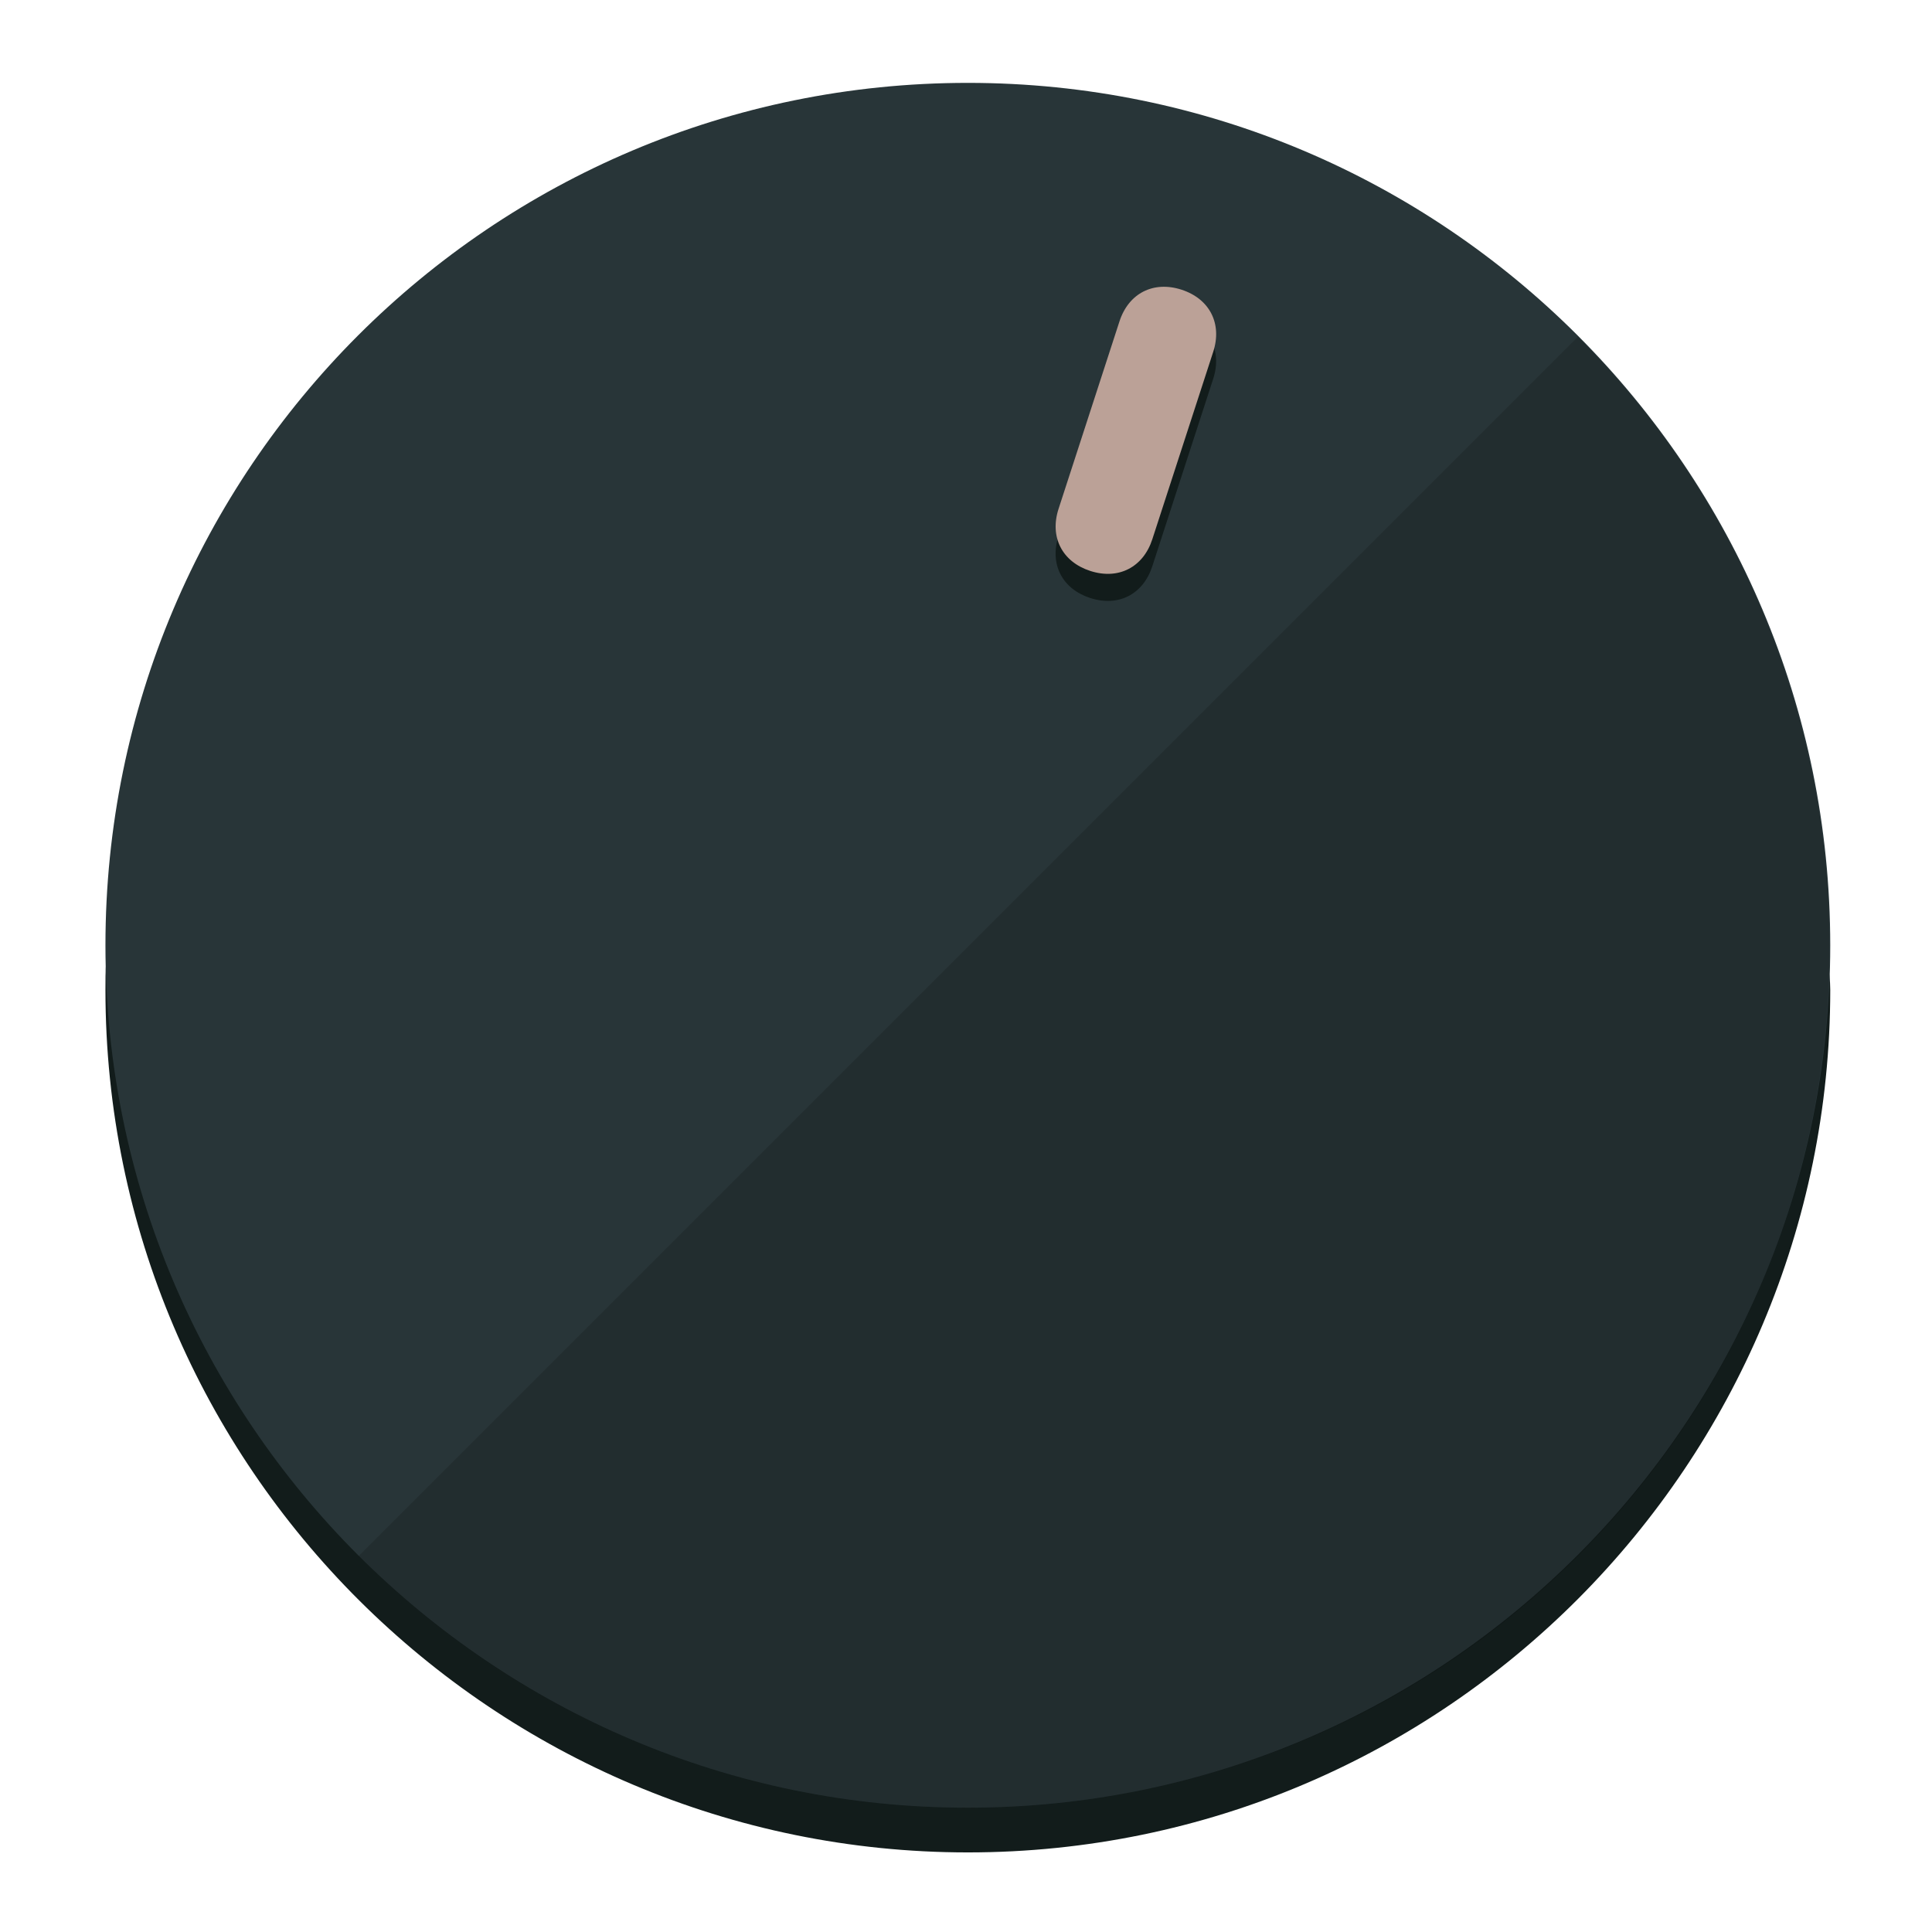
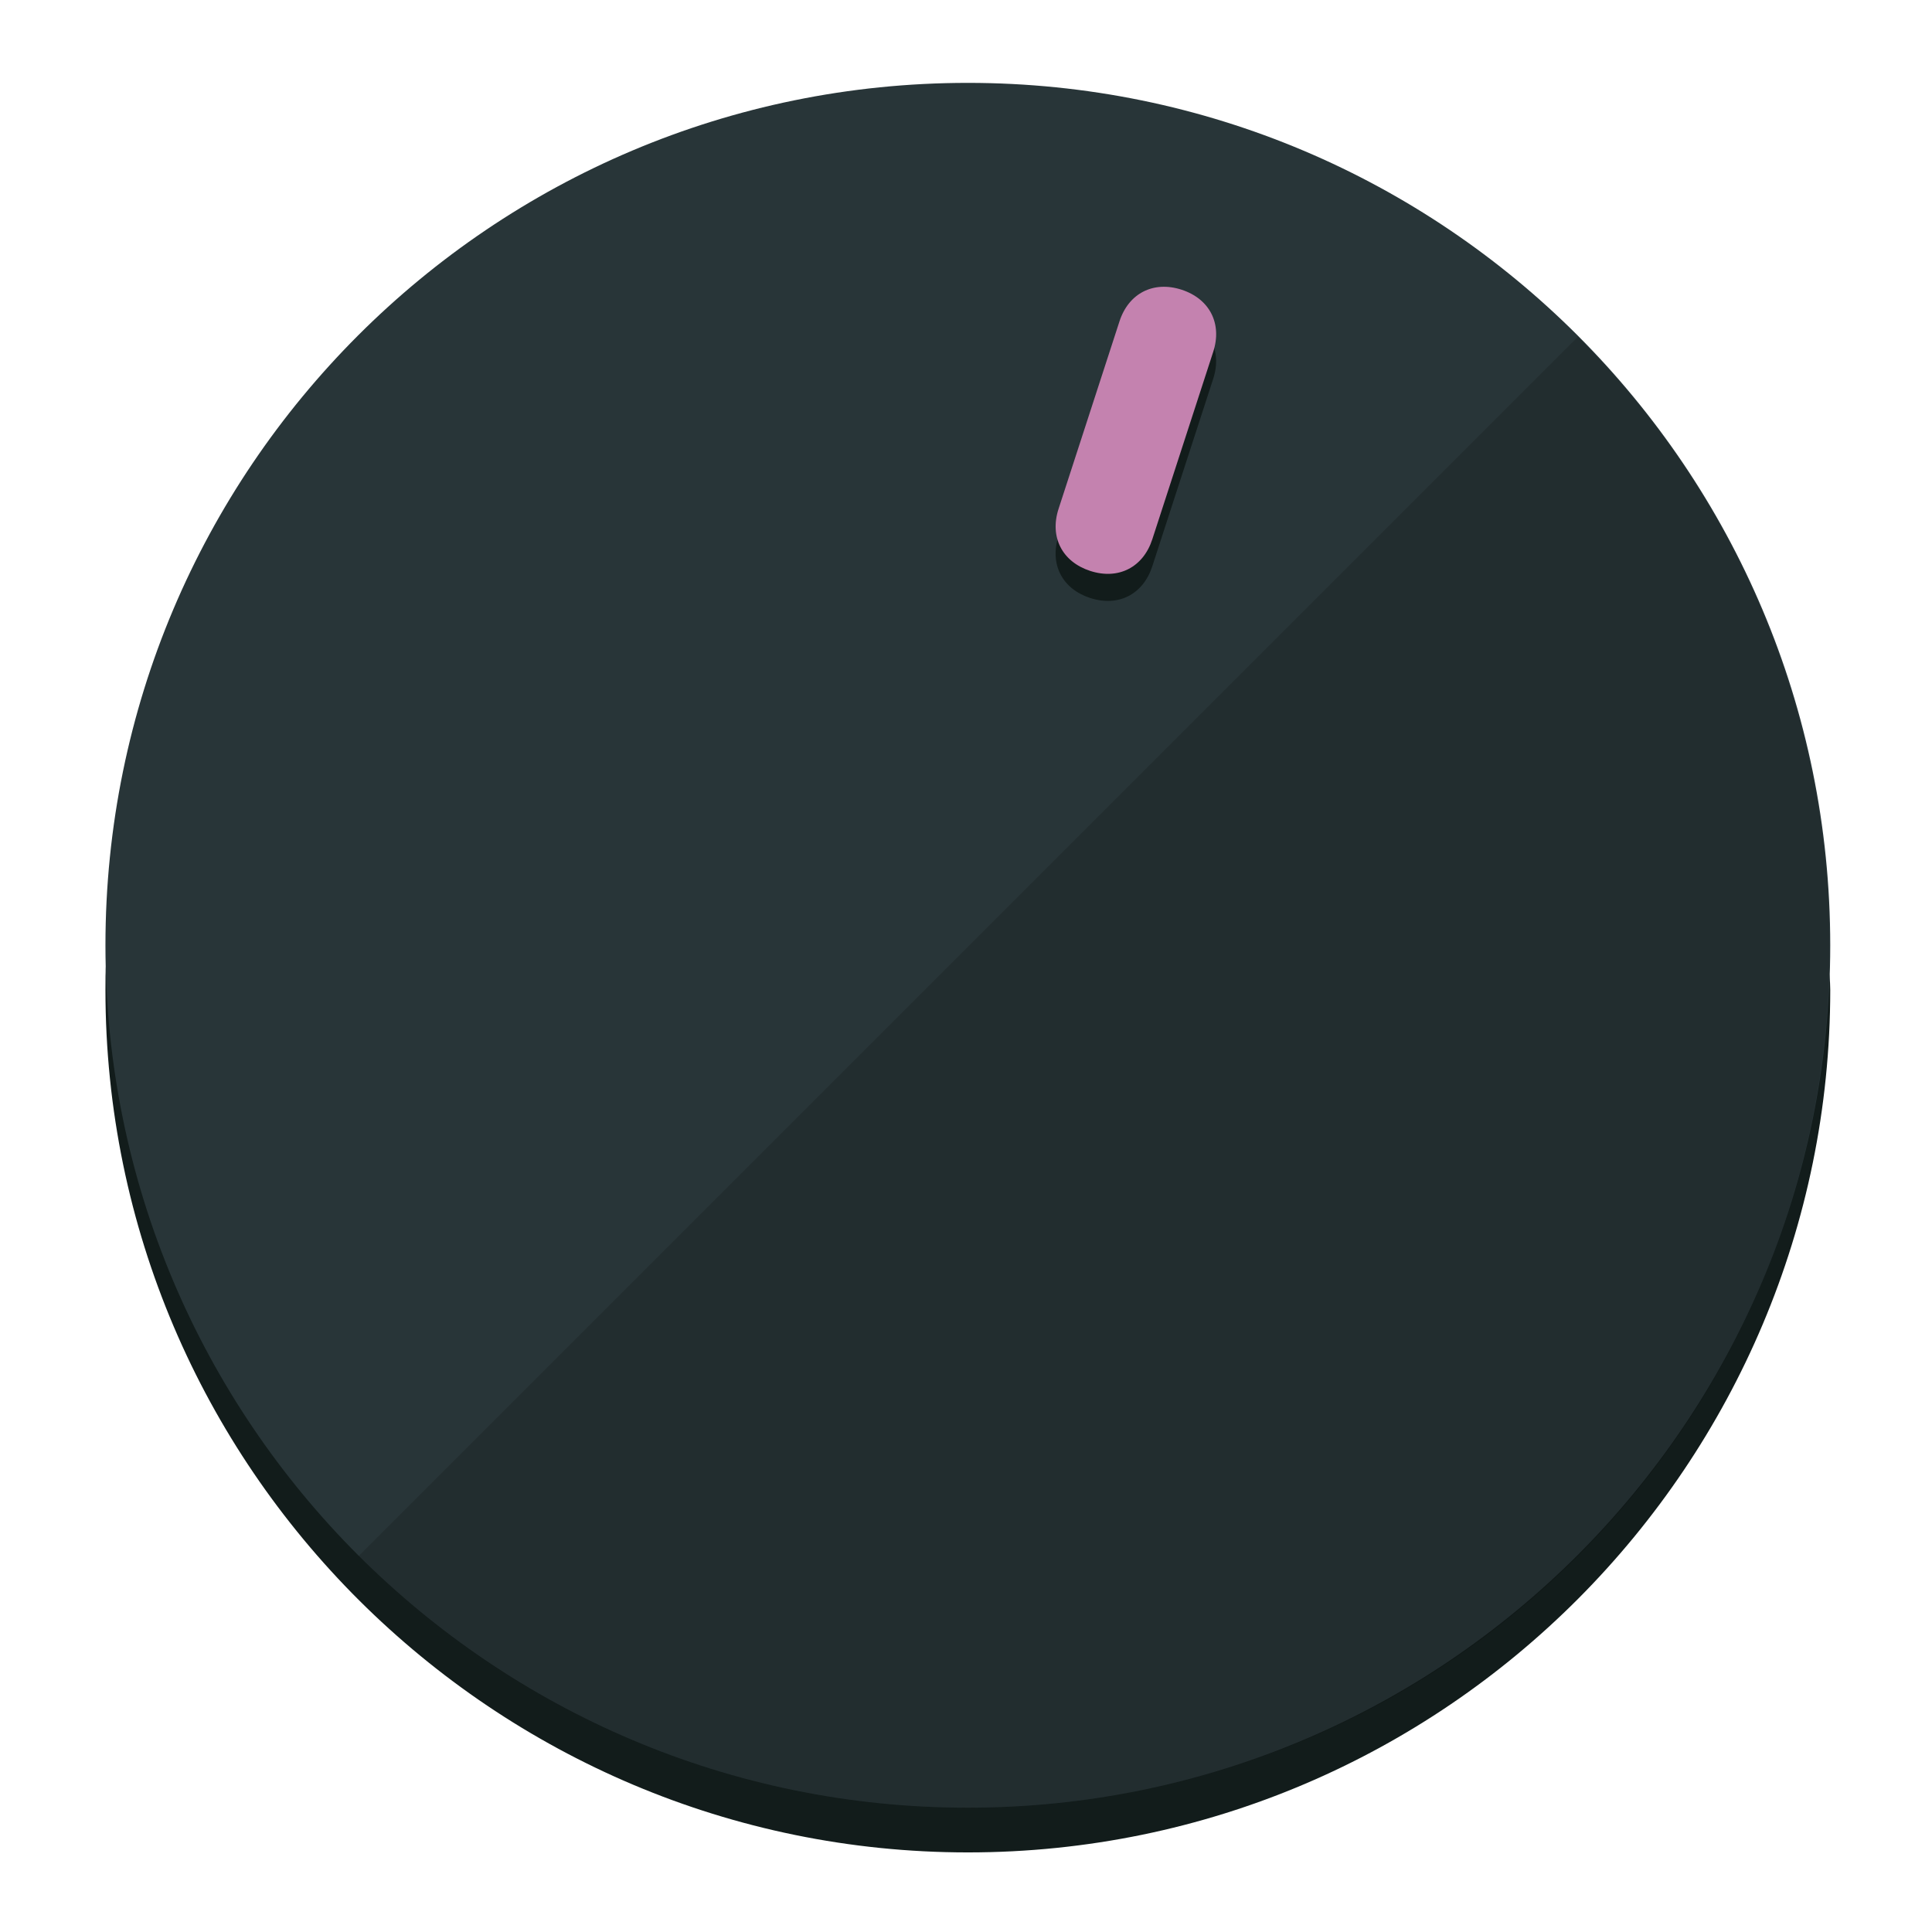
<svg xmlns="http://www.w3.org/2000/svg" height="120px" width="120px" version="1.1" id="Layer_1" viewBox="0 0 496.8 496.8" xml:space="preserve">
  <defs id="defs23" />
  <g id="g3158">
    <path style="display:inline;fill:#121c1b;fill-opacity:1;stroke-width:1.584" d="m 248.875,445.92 c 116.582,0 212.89,-91.238 220.493,-205.286 0,5.069 1.267,8.87 1.267,13.939 0,121.651 -98.842,221.76 -221.76,221.76 -121.651,0 -221.76,-98.842 -221.76,-221.76 0,-5.069 0,-8.87 1.267,-13.939 7.603,114.048 103.91,205.286 220.493,205.286 z" id="path8" />
    <circle style="display:inline;fill:#283538;fill-opacity:1;stroke-width:1.584" cx="248.875" cy="243.071" r="221.76" id="circle12" />
    <path style="display:inline;fill:#000000;fill-opacity:0.154;stroke-width:1.587" d="m 405.744,86.606 c 86.308,86.308 86.308,227.193 0,313.5 -86.308,86.308 -227.193,86.308 -313.5,0" id="path14" />
  </g>
  <g id="g3198">
    <circle style="display:none;fill:#000000;fill-opacity:0;stroke-width:1.584" cx="311.577" cy="154.88" r="221.76" id="circle12-3" transform="rotate(18)" />
    <path style="display:inline;fill:#121c1b;fill-opacity:1;stroke-width:1.584" d="m 296.298,145.631 c -2.35,7.231 -8.737,10.485 -15.968,8.136 v 0 c -7.231,-2.35 -10.485,-8.737 -8.136,-15.968 l 15.663,-48.207 c 2.35,-7.231 8.737,-10.485 15.968,-8.136 v 0 c 7.231,2.349 10.485,8.737 8.136,15.968 z" id="path3789" />
-     <path style="display:inline;fill:#BBA197;stroke-width:1.584" d="m 296.308,138.672 c -2.35,7.231 -8.737,10.485 -15.968,8.136 v 0 c -7.231,-2.349 -10.485,-8.737 -8.136,-15.968 l 15.663,-48.207 c 2.35,-7.231 8.737,-10.485 15.968,-8.136 v 0 c 7.231,2.35 10.485,8.737 8.136,15.968 z" id="path915" />
+     <path style="display:inline;fill:#C482AF;stroke-width:1.584" d="m 296.308,138.672 c -2.35,7.231 -8.737,10.485 -15.968,8.136 v 0 c -7.231,-2.349 -10.485,-8.737 -8.136,-15.968 l 15.663,-48.207 c 2.35,-7.231 8.737,-10.485 15.968,-8.136 v 0 c 7.231,2.35 10.485,8.737 8.136,15.968 z" id="path915" />
  </g>
</svg>
